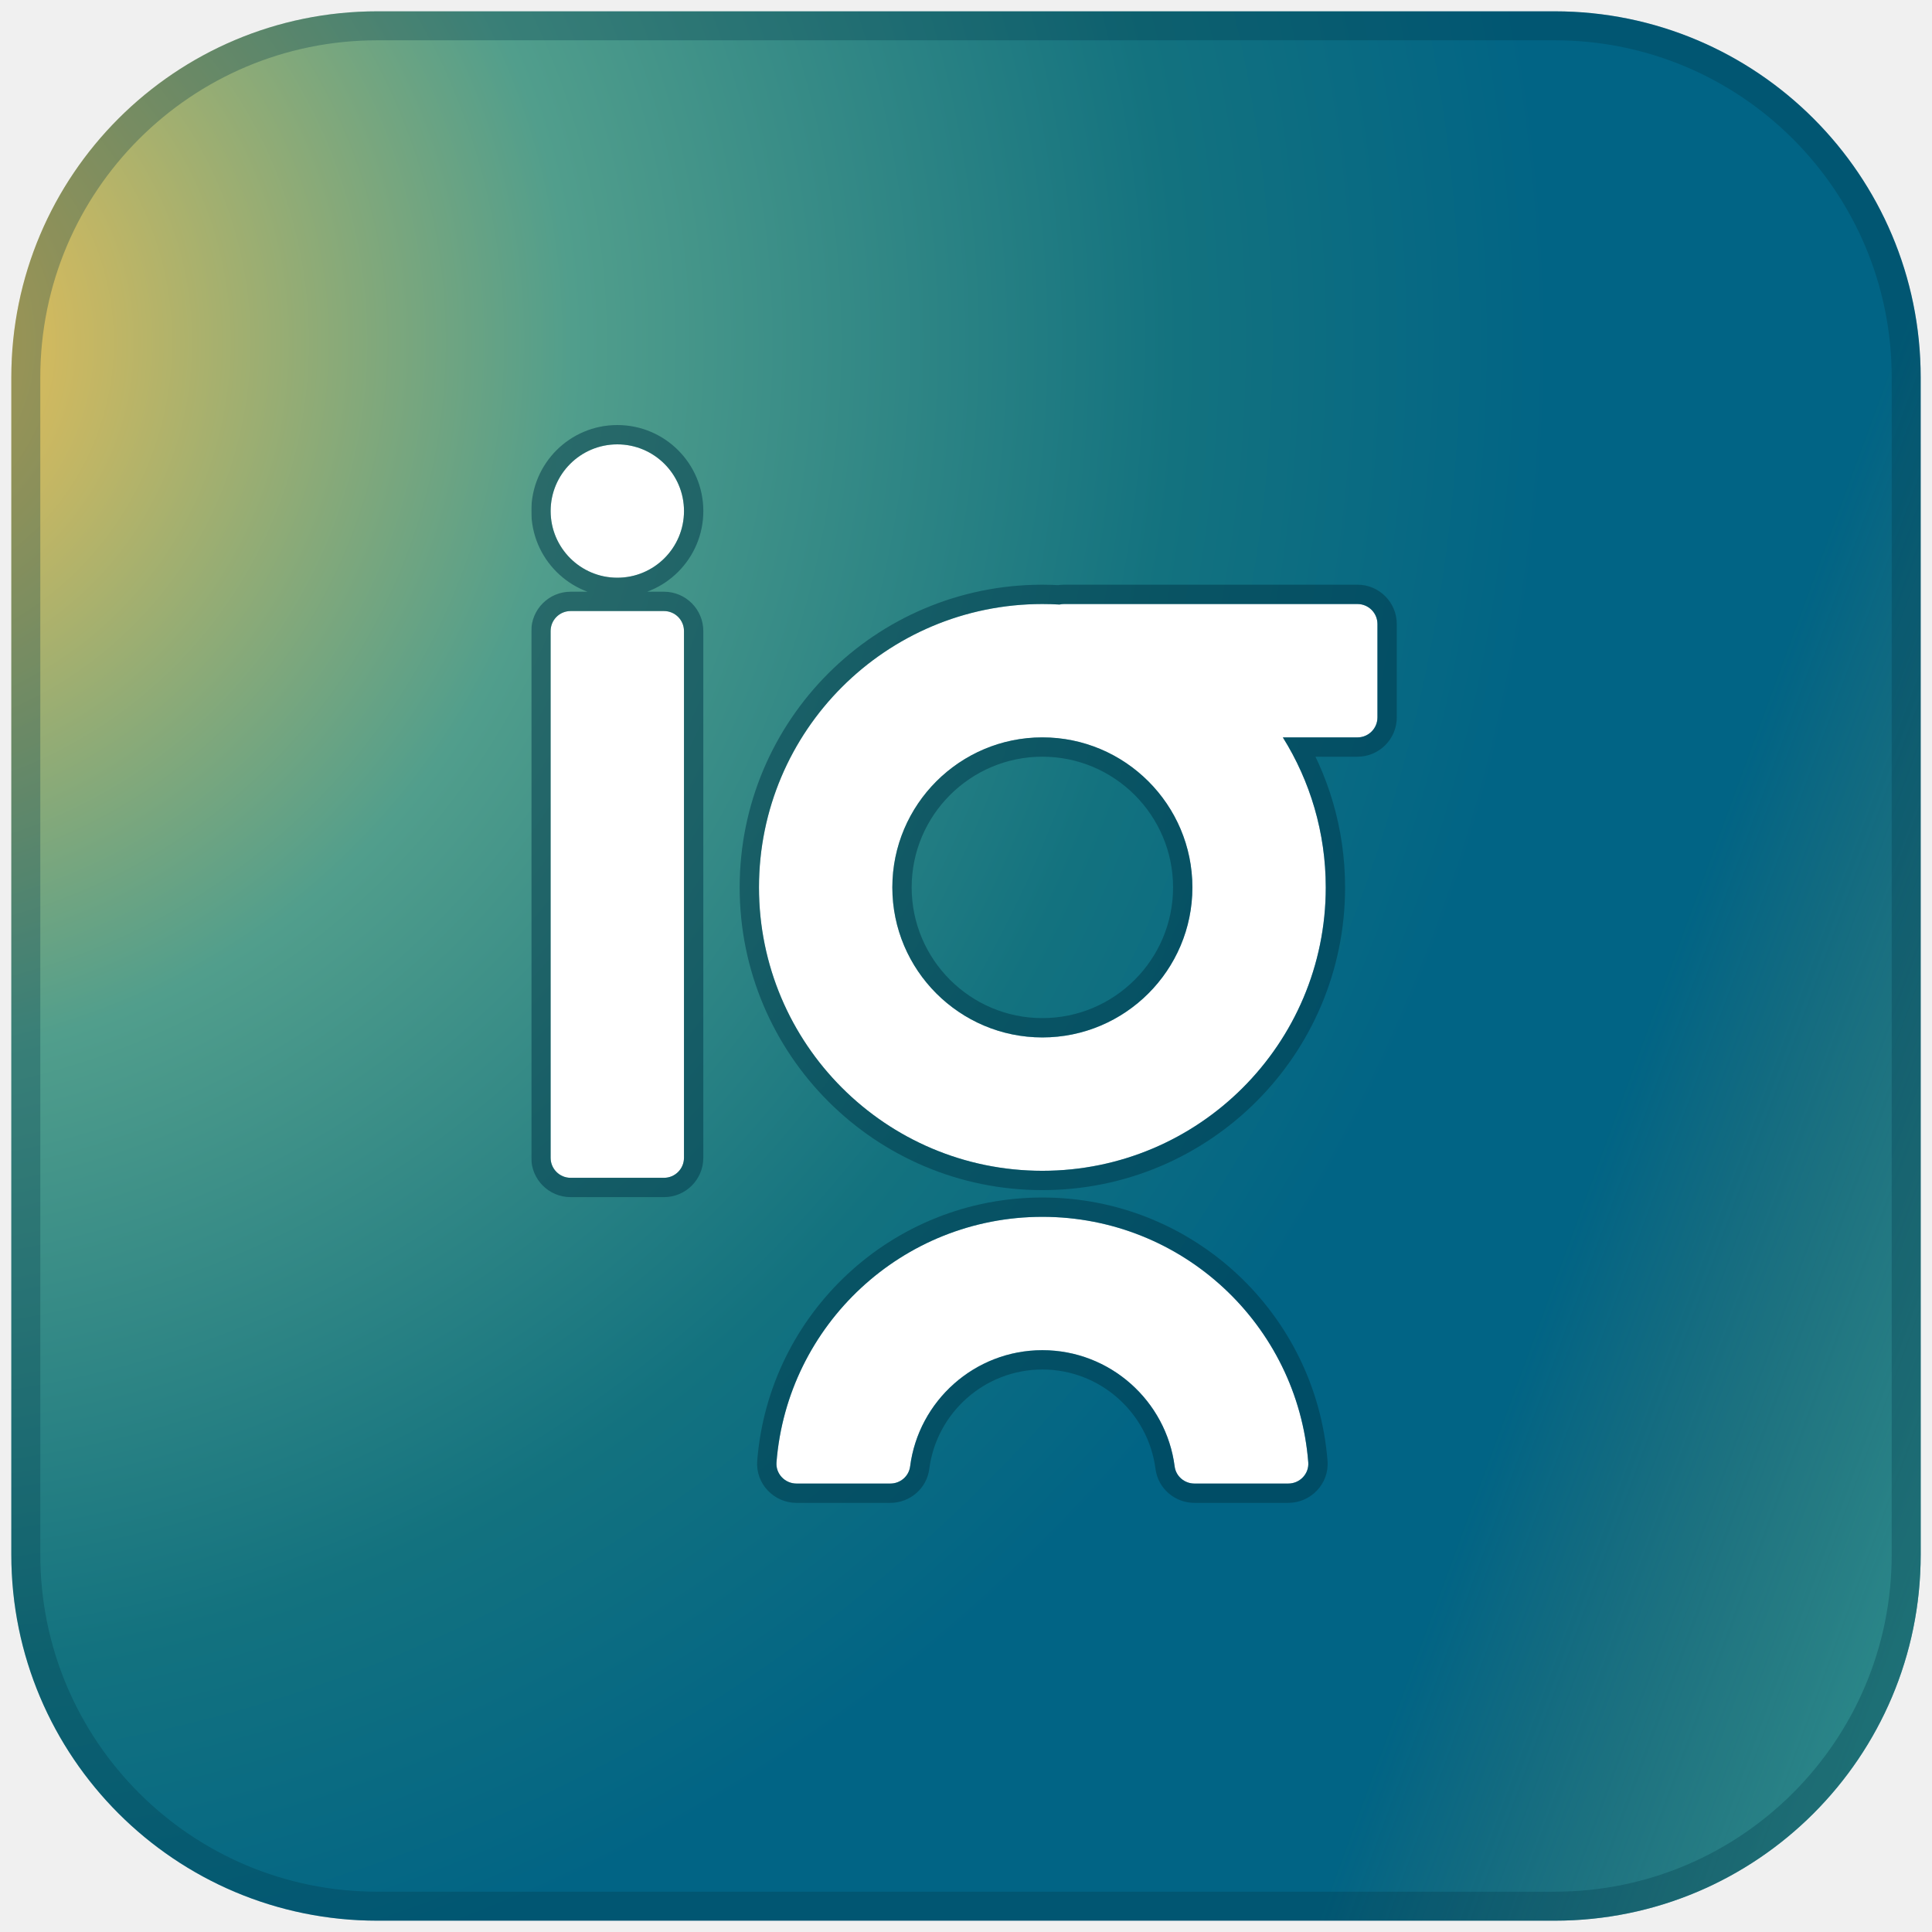
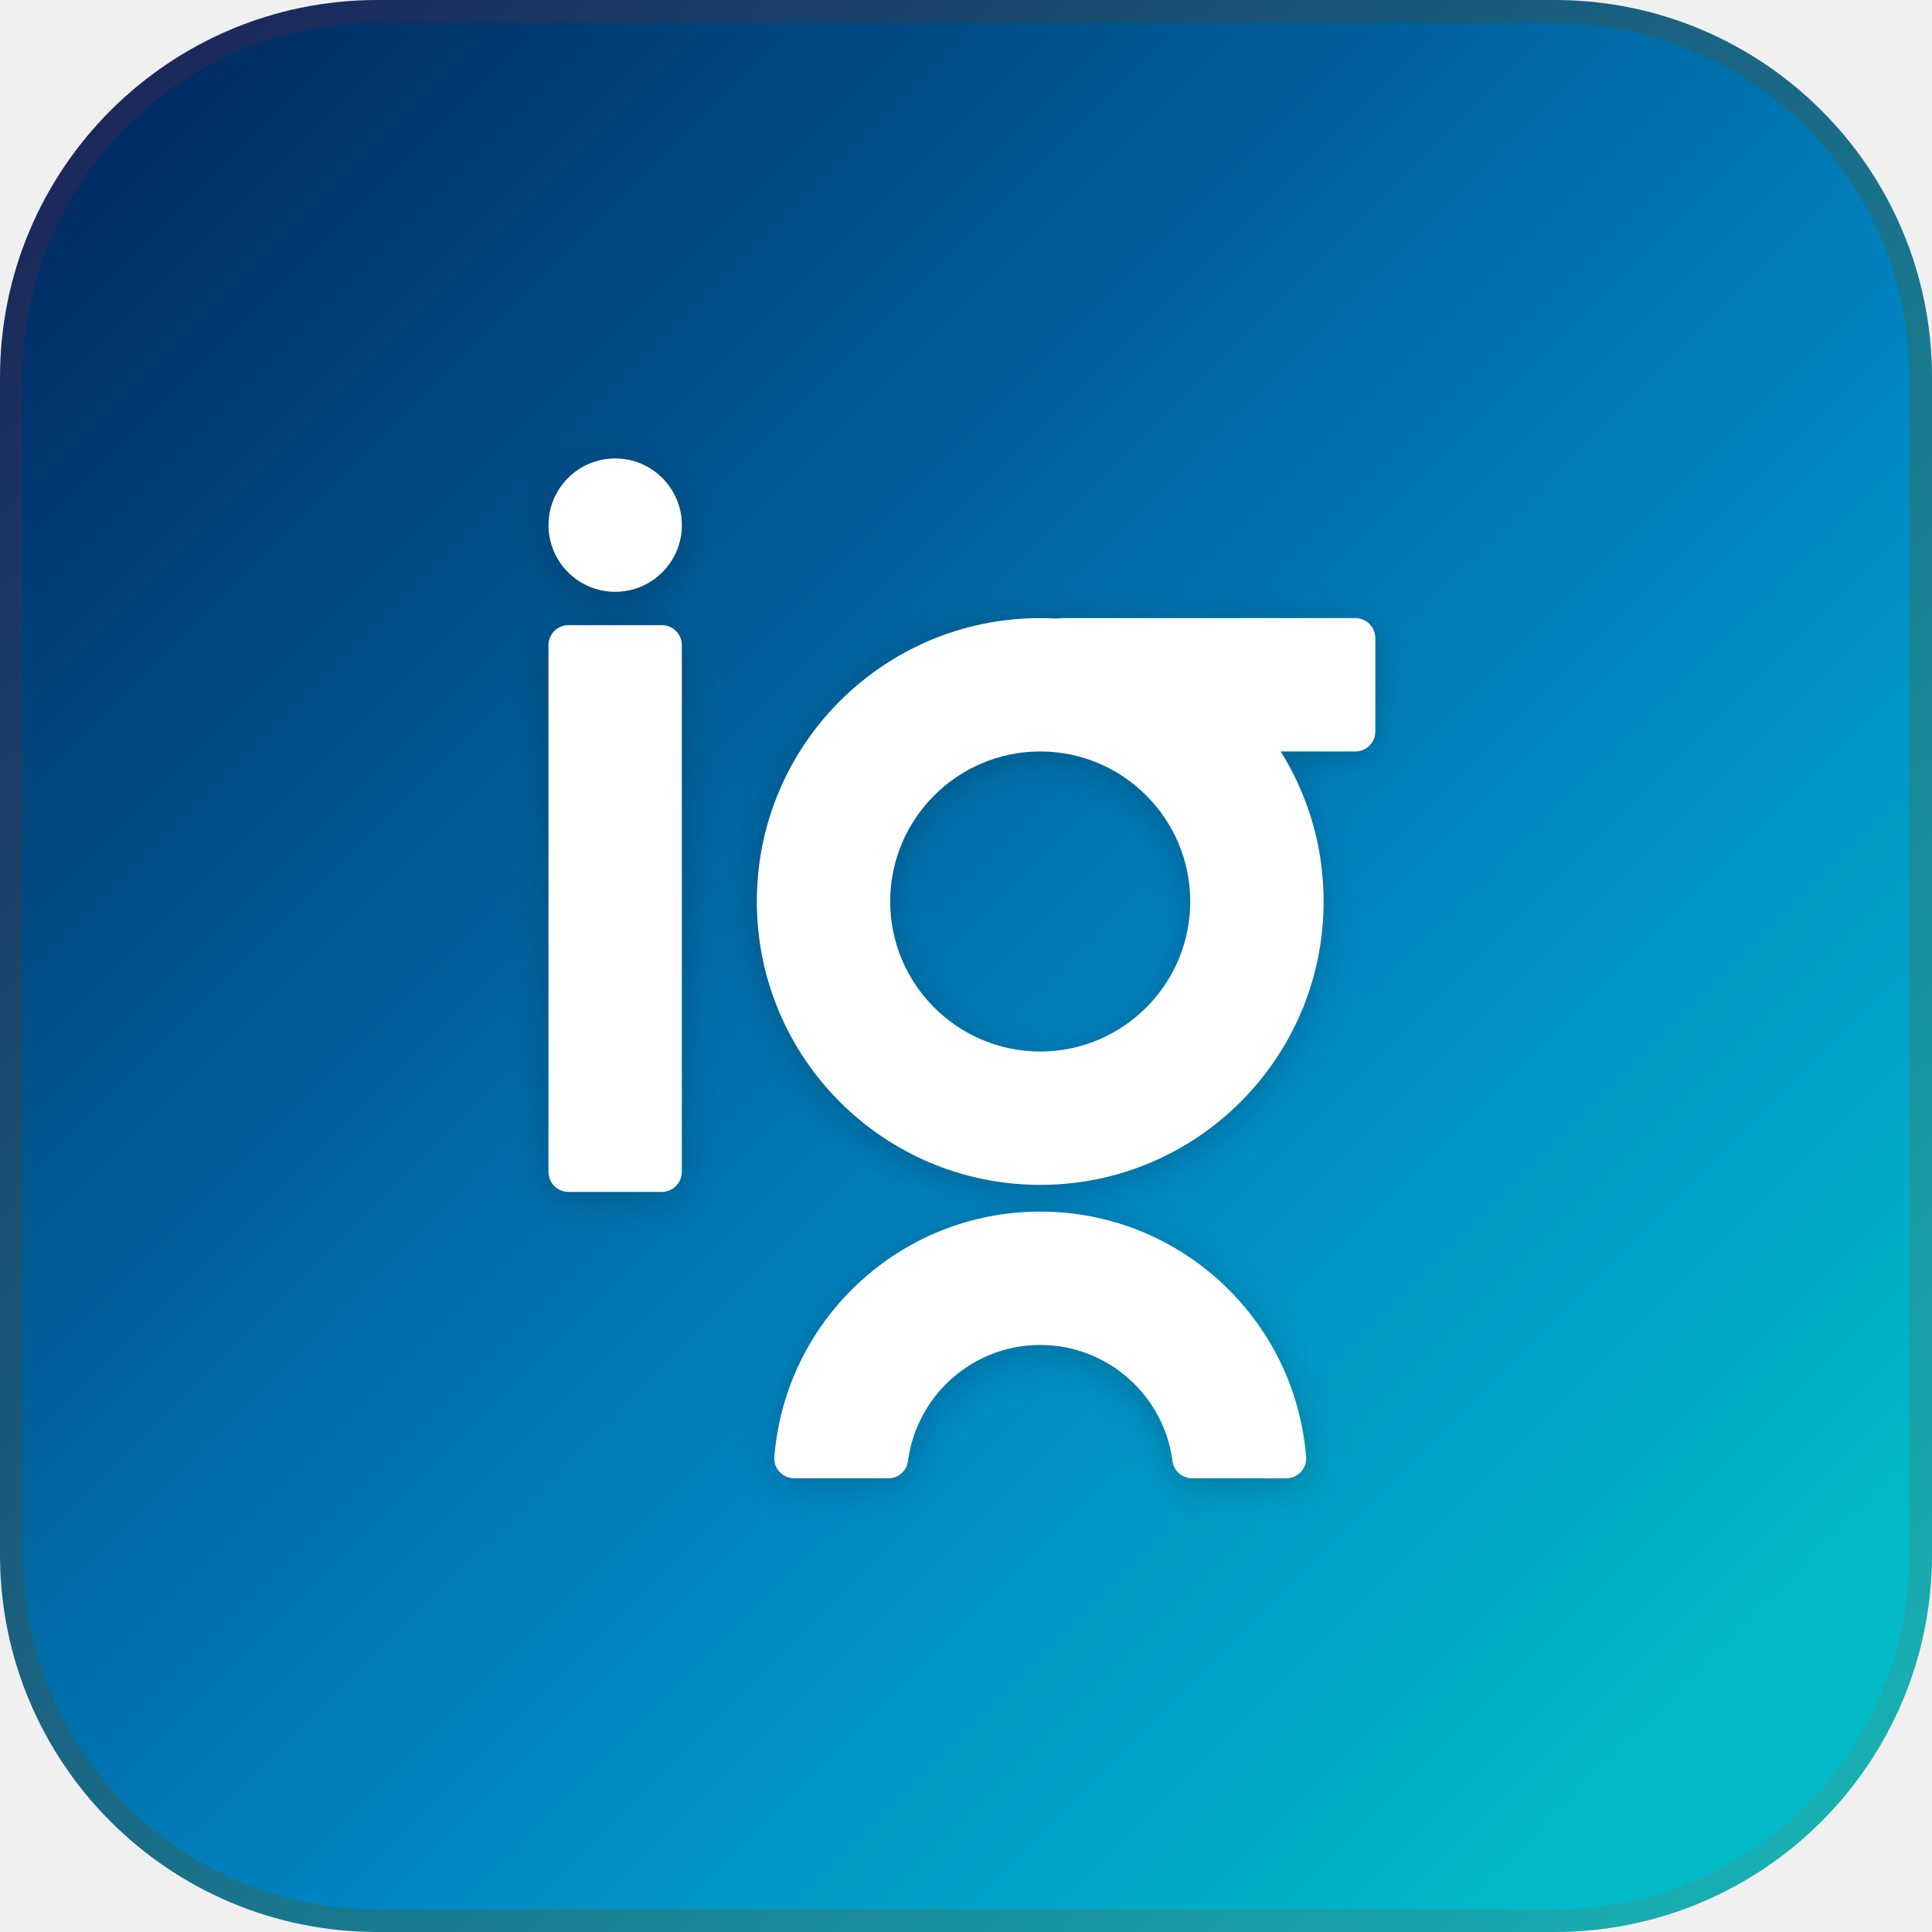
- <svg xmlns="http://www.w3.org/2000/svg" width="200" height="200" viewBox="0 0 200 200" fill="none">
-   <path d="M160.938 1.172H39.062C18.136 1.172 1.172 18.136 1.172 39.062V160.938C1.172 181.864 18.136 198.828 39.062 198.828H160.938C181.864 198.828 198.828 181.864 198.828 160.938V39.062C198.828 18.136 181.864 1.172 160.938 1.172Z" fill="url(#paint0_radial_103_2)" />
-   <path d="M160.938 1.172H39.062C18.136 1.172 1.172 18.136 1.172 39.062V160.938C1.172 181.864 18.136 198.828 39.062 198.828H160.938C181.864 198.828 198.828 181.864 198.828 160.938V39.062C198.828 18.136 181.864 1.172 160.938 1.172Z" fill="url(#paint1_linear_103_2)" />
-   <path d="M39.062 2.672H160.938C181.035 2.672 197.328 18.965 197.328 39.062V160.938C197.328 181.035 181.035 197.328 160.938 197.328H39.062C18.965 197.328 2.672 181.035 2.672 160.938V39.062C2.672 18.965 18.965 2.672 39.062 2.672Z" stroke="#003648" stroke-opacity="0.3" stroke-width="3" />
-   <mask id="path-3-outside-1_103_2" maskUnits="userSpaceOnUse" x="55" y="44" width="90" height="112" fill="black">
-     <rect fill="white" x="55" y="44" width="90" height="112" />
-     <path fill-rule="evenodd" clip-rule="evenodd" d="M63.905 46C60.093 46 57.002 49.091 57.002 52.903C57.002 56.715 60.093 59.805 63.905 59.805C67.717 59.805 70.808 56.715 70.808 52.903C70.808 49.091 67.718 46 63.905 46ZM68.734 121.927H59.071C57.927 121.927 57 121 57 119.855V65.326C57 64.182 57.927 63.255 59.071 63.255H68.735C69.879 63.255 70.806 64.182 70.806 65.326V119.856C70.805 121 69.878 121.927 68.734 121.927ZM107.906 62.528C108.503 62.528 109.096 62.546 109.684 62.581C109.834 62.547 109.991 62.528 110.152 62.528H140.523C141.667 62.528 142.594 63.455 142.594 64.6V74.263C142.594 75.407 141.668 76.335 140.523 76.335H132.8C135.615 80.838 137.243 86.162 137.243 91.865C137.243 108.066 124.108 121.201 107.906 121.201C91.704 121.201 78.57 108.066 78.57 91.865C78.57 75.663 91.704 62.528 107.906 62.528ZM107.906 76.333C116.47 76.333 123.436 83.301 123.436 91.864C123.436 100.427 116.469 107.394 107.906 107.394C99.343 107.394 92.375 100.427 92.375 91.864C92.375 83.301 99.343 76.333 107.906 76.333ZM121.599 151.804C120.726 145.026 114.918 139.771 107.907 139.771C100.896 139.771 95.089 145.026 94.216 151.804C94.085 152.823 93.199 153.577 92.17 153.577H82.451C81.257 153.577 80.29 152.569 80.382 151.38C81.503 137.158 93.398 125.966 107.907 125.966C122.417 125.966 134.313 137.158 135.432 151.38C135.525 152.569 134.557 153.577 133.364 153.577H123.644C122.616 153.577 121.73 152.823 121.599 151.804Z" />
-   </mask>
-   <path fill-rule="evenodd" clip-rule="evenodd" d="M63.905 46C60.093 46 57.002 49.091 57.002 52.903C57.002 56.715 60.093 59.805 63.905 59.805C67.717 59.805 70.808 56.715 70.808 52.903C70.808 49.091 67.718 46 63.905 46ZM68.734 121.927H59.071C57.927 121.927 57 121 57 119.855V65.326C57 64.182 57.927 63.255 59.071 63.255H68.735C69.879 63.255 70.806 64.182 70.806 65.326V119.856C70.805 121 69.878 121.927 68.734 121.927ZM107.906 62.528C108.503 62.528 109.096 62.546 109.684 62.581C109.834 62.547 109.991 62.528 110.152 62.528H140.523C141.667 62.528 142.594 63.455 142.594 64.6V74.263C142.594 75.407 141.668 76.335 140.523 76.335H132.8C135.615 80.838 137.243 86.162 137.243 91.865C137.243 108.066 124.108 121.201 107.906 121.201C91.704 121.201 78.57 108.066 78.57 91.865C78.57 75.663 91.704 62.528 107.906 62.528ZM107.906 76.333C116.47 76.333 123.436 83.301 123.436 91.864C123.436 100.427 116.469 107.394 107.906 107.394C99.343 107.394 92.375 100.427 92.375 91.864C92.375 83.301 99.343 76.333 107.906 76.333ZM121.599 151.804C120.726 145.026 114.918 139.771 107.907 139.771C100.896 139.771 95.089 145.026 94.216 151.804C94.085 152.823 93.199 153.577 92.17 153.577H82.451C81.257 153.577 80.29 152.569 80.382 151.38C81.503 137.158 93.398 125.966 107.907 125.966C122.417 125.966 134.313 137.158 135.432 151.38C135.525 152.569 134.557 153.577 133.364 153.577H123.644C122.616 153.577 121.73 152.823 121.599 151.804Z" fill="white" />
-   <path d="M70.806 119.856L72.806 119.858V119.856H70.806ZM109.684 62.581L109.565 64.578L109.853 64.595L110.134 64.53L109.684 62.581ZM132.8 76.335V74.335H129.191L131.104 77.395L132.8 76.335ZM121.599 151.804L123.582 151.548L123.582 151.548L121.599 151.804ZM94.216 151.804L92.232 151.548L92.232 151.548L94.216 151.804ZM80.382 151.38L78.389 151.223L78.388 151.224L80.382 151.38ZM135.432 151.38L133.438 151.537L133.438 151.538L135.432 151.38ZM59.002 52.903C59.002 50.195 61.197 48 63.905 48V44C58.988 44 55.002 47.986 55.002 52.903H59.002ZM63.905 57.805C61.198 57.805 59.002 55.61 59.002 52.903H55.002C55.002 57.819 58.989 61.805 63.905 61.805V57.805ZM68.808 52.903C68.808 55.61 66.613 57.805 63.905 57.805V61.805C68.822 61.805 72.808 57.819 72.808 52.903H68.808ZM63.905 48C66.613 48 68.808 50.195 68.808 52.903H72.808C72.808 47.986 68.823 44 63.905 44V48ZM59.071 123.927H68.734V119.927H59.071V123.927ZM55 119.855C55 122.104 56.822 123.927 59.071 123.927V119.927C59.032 119.927 59 119.896 59 119.855H55ZM55 65.326V119.855H59V65.326H55ZM59.071 61.255C56.822 61.255 55 63.078 55 65.326H59C59 65.286 59.032 65.255 59.071 65.255V61.255ZM68.735 61.255H59.071V65.255H68.735V61.255ZM72.806 65.326C72.806 63.077 70.983 61.255 68.735 61.255V65.255C68.775 65.255 68.806 65.286 68.806 65.326H72.806ZM72.806 119.856V65.326H68.806V119.856H72.806ZM68.734 123.927C70.984 123.927 72.805 122.104 72.806 119.858L68.806 119.855C68.806 119.896 68.773 119.927 68.734 119.927V123.927ZM109.804 60.585C109.176 60.547 108.543 60.528 107.906 60.528V64.528C108.463 64.528 109.016 64.545 109.565 64.578L109.804 60.585ZM110.152 60.528C109.839 60.528 109.531 60.564 109.235 60.633L110.134 64.53C110.138 64.529 110.143 64.528 110.152 64.528V60.528ZM140.523 60.528H110.152V64.528H140.523V60.528ZM144.594 64.6C144.594 62.351 142.771 60.528 140.523 60.528V64.528C140.562 64.528 140.594 64.56 140.594 64.6H144.594ZM144.594 74.263V64.6H140.594V74.263H144.594ZM140.523 78.335C142.773 78.335 144.594 76.511 144.594 74.263H140.594C140.594 74.303 140.563 74.335 140.523 74.335V78.335ZM132.8 78.335H140.523V74.335H132.8V78.335ZM139.243 91.865C139.243 85.776 137.504 80.087 134.495 75.274L131.104 77.395C133.726 81.59 135.243 86.547 135.243 91.865H139.243ZM107.906 123.201C125.213 123.201 139.243 109.171 139.243 91.865H135.243C135.243 106.962 123.004 119.201 107.906 119.201V123.201ZM76.57 91.865C76.57 109.171 90.6 123.201 107.906 123.201V119.201C92.809 119.201 80.57 106.962 80.57 91.865H76.57ZM107.906 60.528C90.6 60.528 76.57 74.558 76.57 91.865H80.57C80.57 76.767 92.809 64.528 107.906 64.528V60.528ZM125.436 91.864C125.436 82.196 117.575 74.333 107.906 74.333V78.333C115.365 78.333 121.436 84.405 121.436 91.864H125.436ZM107.906 109.394C117.574 109.394 125.436 101.532 125.436 91.864H121.436C121.436 99.323 115.365 105.394 107.906 105.394V109.394ZM90.375 91.864C90.375 101.532 98.238 109.394 107.906 109.394V105.394C100.447 105.394 94.375 99.323 94.375 91.864H90.375ZM107.906 74.333C98.238 74.333 90.375 82.196 90.375 91.864H94.375C94.375 84.405 100.447 78.333 107.906 78.333V74.333ZM107.907 141.771C113.899 141.771 118.869 146.265 119.615 152.059L123.582 151.548C122.583 143.787 115.938 137.771 107.907 137.771V141.771ZM96.2 152.059C96.946 146.265 101.916 141.771 107.907 141.771V137.771C99.876 137.771 93.232 143.787 92.232 151.548L96.2 152.059ZM92.17 155.577C94.169 155.577 95.936 154.111 96.2 152.059L92.232 151.548C92.232 151.55 92.232 151.55 92.232 151.549C92.233 151.548 92.233 151.548 92.233 151.548C92.233 151.549 92.23 151.553 92.224 151.558C92.21 151.57 92.192 151.577 92.17 151.577V155.577ZM82.451 155.577H92.17V151.577H82.451V155.577ZM78.388 151.224C78.201 153.623 80.139 155.577 82.451 155.577V151.577C82.436 151.577 82.426 151.574 82.416 151.57C82.405 151.565 82.394 151.558 82.386 151.549C82.378 151.54 82.375 151.534 82.376 151.534C82.376 151.537 82.376 151.539 82.376 151.536L78.388 151.224ZM107.907 123.966C92.346 123.966 79.59 135.969 78.389 151.223L82.376 151.537C83.415 138.347 94.45 127.966 107.907 127.966V123.966ZM137.425 151.224C136.226 135.968 123.469 123.966 107.907 123.966V127.966C121.365 127.966 132.4 138.347 133.438 151.537L137.425 151.224ZM133.364 155.577C135.674 155.577 137.615 153.624 137.425 151.223L133.438 151.538C133.438 151.54 133.438 151.537 133.439 151.535C133.439 151.534 133.437 151.54 133.428 151.549C133.42 151.558 133.409 151.566 133.398 151.57C133.389 151.575 133.378 151.577 133.364 151.577V155.577ZM123.644 155.577H133.364V151.577H123.644V155.577ZM119.615 152.059C119.879 154.111 121.645 155.577 123.644 155.577V151.577C123.623 151.577 123.605 151.57 123.591 151.558C123.585 151.553 123.582 151.549 123.582 151.548C123.582 151.548 123.582 151.548 123.582 151.549C123.583 151.55 123.583 151.55 123.582 151.548L119.615 152.059Z" fill="#003648" fill-opacity="0.5" mask="url(#path-3-outside-1_103_2)" />
+ <svg xmlns="http://www.w3.org/2000/svg" width="256" height="256" viewBox="0 0 256 256" fill="none">
+   <rect x="1.5" y="1.5" width="253" height="253" rx="48.5" fill="url(#paint0_linear)" stroke="url(#paint1_linear)" stroke-width="3" />
+   <g filter="url(#filter0_d)">
+     <path d="M81.514 60.746C76.634 60.746 72.679 64.702 72.679 69.582C72.679 74.461 76.635 78.417 81.514 78.417C86.394 78.417 90.35 74.461 90.35 69.582C90.35 64.702 86.395 60.746 81.514 60.746Z" fill="white" />
+     <path d="M87.695 157.933H75.327C73.863 157.933 72.675 156.746 72.675 155.281V85.483C72.675 84.019 73.862 82.832 75.327 82.832H87.697C89.16 82.832 90.347 84.019 90.347 85.483V155.282C90.346 156.746 89.16 157.933 87.695 157.933Z" fill="white" />
+     <path d="M138.059 96.923V84.553C138.059 83.089 139.245 81.902 140.71 81.902H179.585C181.049 81.902 182.236 83.089 182.236 84.553V96.923C182.236 98.387 181.05 99.574 179.585 99.574H140.71C139.246 99.573 138.059 98.387 138.059 96.923Z" fill="white" />
+     <path d="M137.835 99.573C148.797 99.573 157.714 108.491 157.714 119.452C157.714 130.413 148.796 139.331 137.835 139.331C126.874 139.331 117.956 130.413 117.956 119.452C117.956 108.491 126.874 99.573 137.835 99.573ZM137.835 81.902C117.097 81.902 100.285 98.714 100.285 119.453C100.285 140.191 117.097 157.003 137.835 157.003C158.574 157.003 175.386 140.191 175.386 119.453C175.386 98.714 158.575 81.902 137.835 81.902Z" fill="white" />
+     <path d="M137.836 178.213C146.811 178.213 154.245 184.939 155.362 193.615C155.53 194.92 156.664 195.885 157.98 195.885H170.421C171.948 195.885 173.188 194.595 173.068 193.073C171.636 174.868 156.409 160.543 137.837 160.543C119.265 160.543 104.039 174.868 102.605 193.073C102.486 194.595 103.725 195.885 105.253 195.885H117.693C119.01 195.885 120.144 194.92 120.312 193.615C121.429 184.939 128.862 178.213 137.836 178.213Z" fill="white" />
+   </g>
  <defs>
-     <radialGradient id="paint0_radial_103_2" cx="0" cy="0" r="1" gradientUnits="userSpaceOnUse" gradientTransform="translate(-15.5 35.5) rotate(42.2409) scale(176.274)">
-       <stop stop-color="#FFC34F" />
-       <stop offset="0.424" stop-color="#519E8C" />
-       <stop offset="0.78" stop-color="#13727F" />
-       <stop offset="1" stop-color="#016485" />
-     </radialGradient>
-     <linearGradient id="paint1_linear_103_2" x1="279" y1="209" x2="150" y2="161.5" gradientUnits="userSpaceOnUse">
-       <stop offset="0.121" stop-color="#00FFFF" />
-       <stop offset="1" stop-color="#AE964A" stop-opacity="0" />
+     <filter id="filter0_d" x="67.675" y="56.746" width="119.561" height="145.139" filterUnits="userSpaceOnUse" color-interpolation-filters="sRGB">
+       <feFlood flood-opacity="0" result="BackgroundImageFix" />
+       <feColorMatrix in="SourceAlpha" type="matrix" values="0 0 0 0 0 0 0 0 0 0 0 0 0 0 0 0 0 0 127 0" />
+       <feOffset dy="1" />
+       <feGaussianBlur stdDeviation="2.5" />
+       <feColorMatrix type="matrix" values="0 0 0 0 0 0 0 0 0 0 0 0 0 0 0 0 0 0 0.2 0" />
+       <feBlend mode="normal" in2="BackgroundImageFix" result="effect1_dropShadow" />
+       <feBlend mode="normal" in="SourceGraphic" in2="effect1_dropShadow" result="shape" />
+     </filter>
+     <linearGradient id="paint0_linear" x1="10.847" y1="21.152" x2="246.78" y2="257.085" gradientUnits="userSpaceOnUse">
+       <stop stop-color="#002C63" />
+       <stop offset="0.576" stop-color="#0087C4" />
+       <stop offset="0.899" stop-color="#00BBC7" />
+     </linearGradient>
+     <linearGradient id="paint1_linear" x1="0" y1="0" x2="256" y2="256" gradientUnits="userSpaceOnUse">
+       <stop stop-color="#1B1F54" />
+       <stop offset="1" stop-color="#18B8B8" />
    </linearGradient>
  </defs>
</svg>
